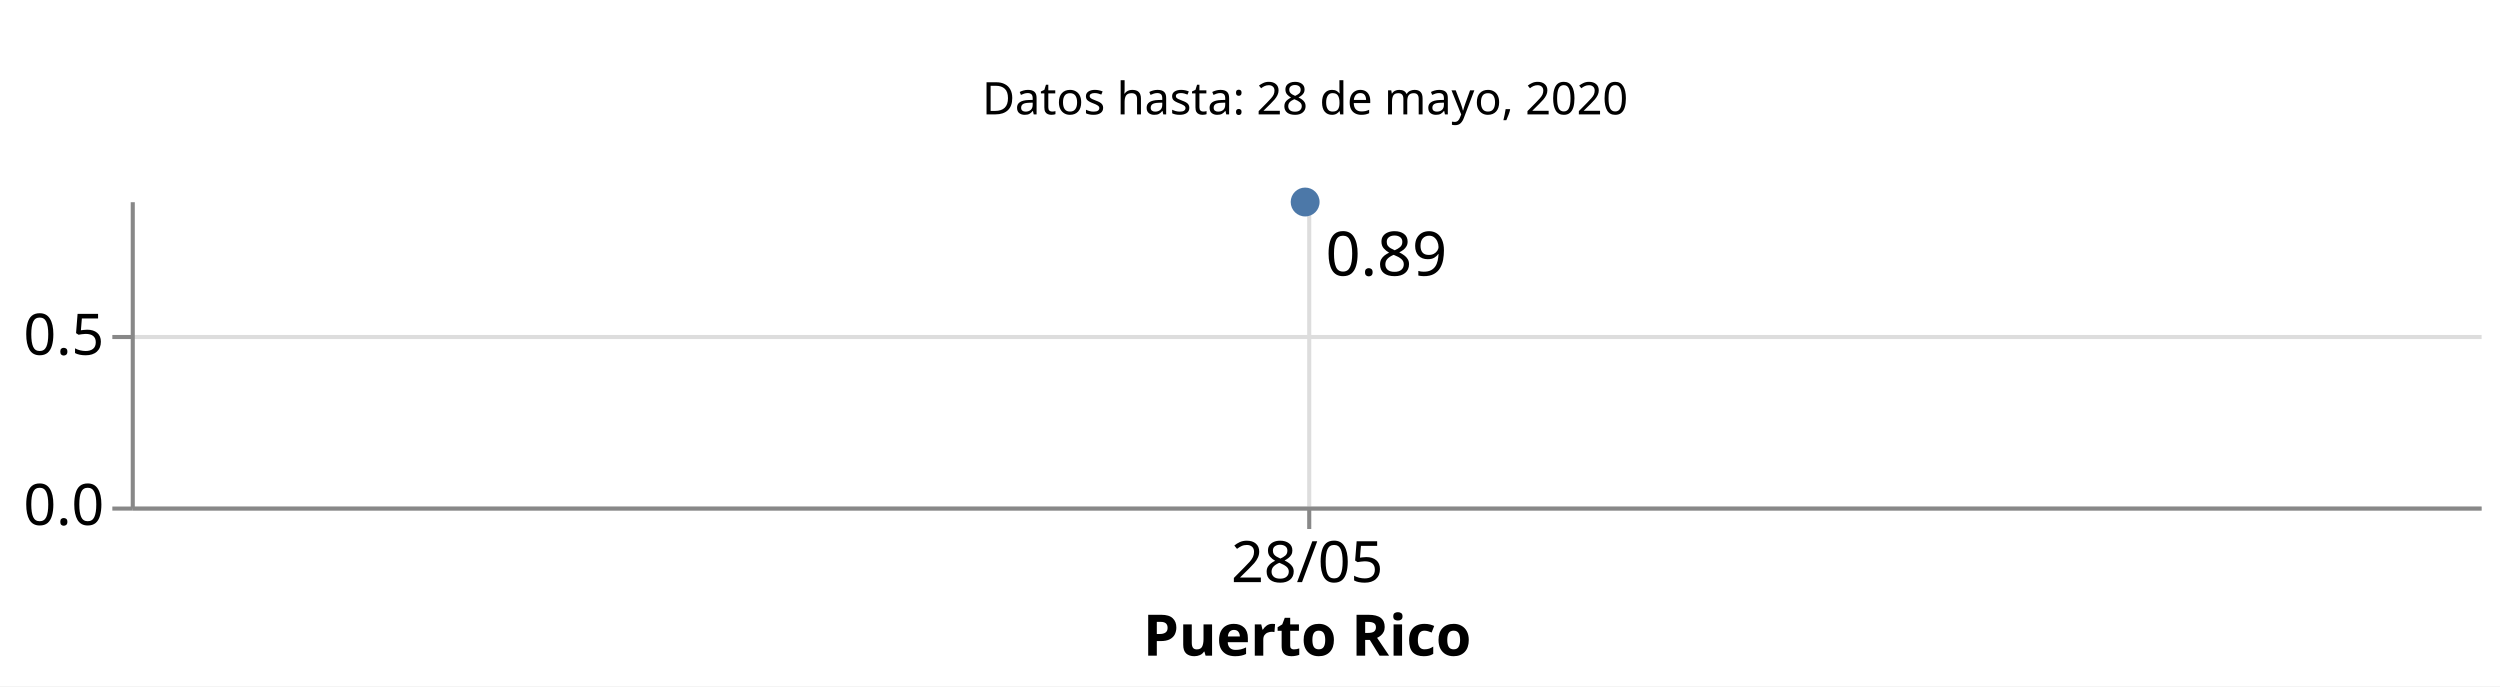
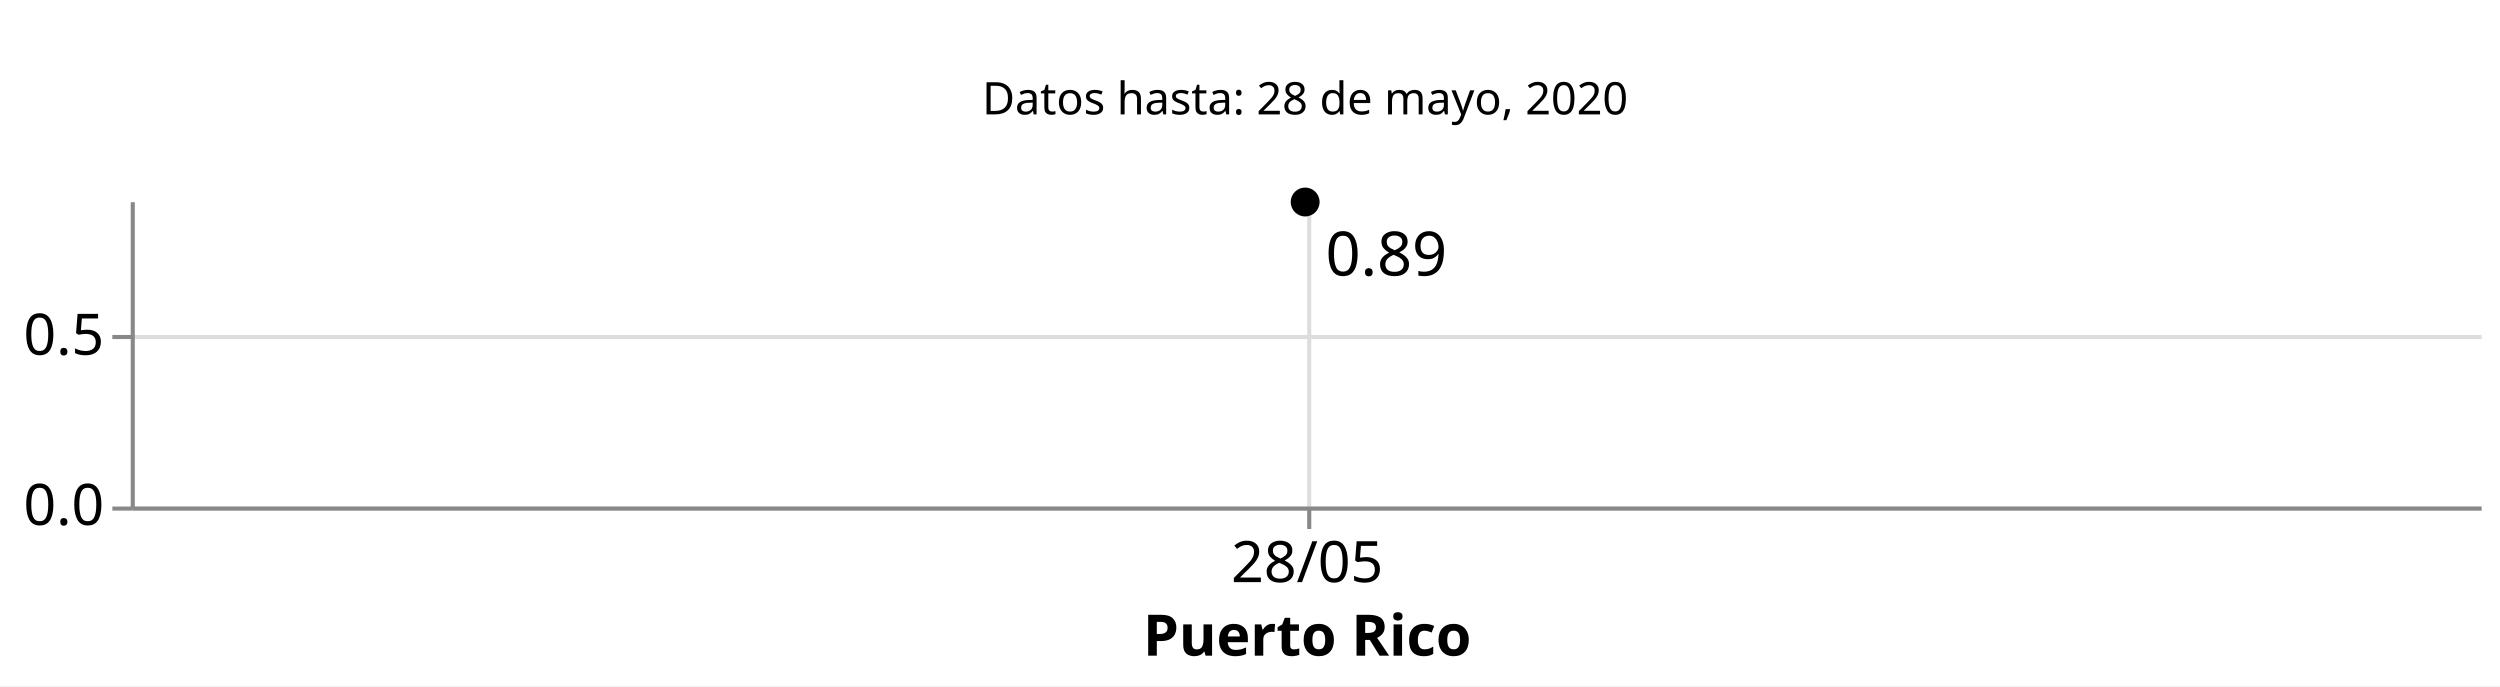
<svg xmlns="http://www.w3.org/2000/svg" class="marks" width="612" height="168" viewBox="0 0 612 168" version="1.1">
  <rect width="612" height="168" style="fill: white;" />
  <g transform="translate(32,5)">
    <g class="mark-group role-frame root">
      <g transform="translate(0,0)">
        <path class="background" d="M0,0h0v0h0Z" style="fill: none;" />
        <g>
          <g class="mark-group role-scope concat_0_group">
            <g transform="translate(0,0)">
              <path class="background" d="M0,0h575v40h-575Z" style="fill: none; stroke: #ddd; stroke-width: 0;" />
              <g>
                <g class="mark-text role-mark concat_0_marks">
                  <text text-anchor="middle" transform="translate(287.5,23)" style="font-family: sans-serif; font-size: 11px; fill: black;">Datos hasta: 28 de mayo, 2020</text>
                </g>
              </g>
              <path class="foreground" d="" style="display: none; fill: none;" />
            </g>
          </g>
          <g class="mark-group role-scope concat_1_group">
            <g transform="translate(0,44)">
              <path class="background" d="M0,0h575v75h-575Z" style="fill: none; stroke: #ddd; stroke-width: 0;" />
              <g>
                <g class="mark-group role-axis">
                  <g transform="translate(0.5,75.5)">
                    <path class="background" d="M0,0h0v0h0Z" style="pointer-events: none; fill: none;" />
                    <g>
                      <g class="mark-rule role-axis-grid" style="pointer-events: none;">
                        <line transform="translate(288,-75)" x2="0" y2="75" style="fill: none; stroke: #ddd; stroke-width: 1; opacity: 1;" />
                      </g>
                    </g>
                    <path class="foreground" d="" style="pointer-events: none; display: none; fill: none;" />
                  </g>
                </g>
                <g class="mark-group role-axis">
                  <g transform="translate(0.5,0.5)">
                    <path class="background" d="M0,0h0v0h0Z" style="pointer-events: none; fill: none;" />
                    <g>
                      <g class="mark-rule role-axis-grid" style="pointer-events: none;">
                        <line transform="translate(0,75)" x2="575" y2="0" style="fill: none; stroke: #ddd; stroke-width: 1; opacity: 1;" />
                        <line transform="translate(0,33)" x2="575" y2="0" style="fill: none; stroke: #ddd; stroke-width: 1; opacity: 1;" />
                      </g>
                    </g>
                    <path class="foreground" d="" style="pointer-events: none; display: none; fill: none;" />
                  </g>
                </g>
                <g class="mark-group role-axis">
                  <g transform="translate(0.5,75.5)">
                    <path class="background" d="M0,0h0v0h0Z" style="pointer-events: none; fill: none;" />
                    <g>
                      <g class="mark-rule role-axis-tick" style="pointer-events: none;">
                        <line transform="translate(288,0)" x2="0" y2="5" style="fill: none; stroke: #888; stroke-width: 1; opacity: 1;" />
                      </g>
                      <g class="mark-text role-axis-label" style="pointer-events: none;">
                        <text text-anchor="middle" transform="translate(287.5,18)" style="font-family: sans-serif; font-size: 14px; fill: #000; opacity: 1;">28/05</text>
                      </g>
                      <g class="mark-rule role-axis-domain" style="pointer-events: none;">
                        <line transform="translate(0,0)" x2="575" y2="0" style="fill: none; stroke: #888; stroke-width: 1; opacity: 1;" />
                      </g>
                      <g class="mark-text role-axis-title" style="pointer-events: none;">
                        <text text-anchor="middle" transform="translate(287.5,36)" style="font-family: sans-serif; font-size: 14px; font-weight: bold; fill: #000; opacity: 1;">Puerto Rico</text>
                      </g>
                    </g>
                    <path class="foreground" d="" style="pointer-events: none; display: none; fill: none;" />
                  </g>
                </g>
                <g class="mark-group role-axis">
                  <g transform="translate(0.5,0.5)">
                    <path class="background" d="M0,0h0v0h0Z" style="pointer-events: none; fill: none;" />
                    <g>
                      <g class="mark-rule role-axis-tick" style="pointer-events: none;">
                        <line transform="translate(0,75)" x2="-5" y2="0" style="fill: none; stroke: #888; stroke-width: 1; opacity: 1;" />
                        <line transform="translate(0,33)" x2="-5" y2="0" style="fill: none; stroke: #888; stroke-width: 1; opacity: 1;" />
                      </g>
                      <g class="mark-text role-axis-label" style="pointer-events: none;">
                        <text text-anchor="end" transform="translate(-7,79)" style="font-family: sans-serif; font-size: 14px; fill: #000; opacity: 1;">0.0</text>
                        <text text-anchor="end" transform="translate(-7,37.33333)" style="font-family: sans-serif; font-size: 14px; fill: #000; opacity: 1;">0.5</text>
                      </g>
                      <g class="mark-rule role-axis-domain" style="pointer-events: none;">
                        <line transform="translate(0,75)" x2="0" y2="-75" style="fill: none; stroke: #888; stroke-width: 1; opacity: 1;" />
                      </g>
                    </g>
                    <path class="foreground" d="" style="pointer-events: none; display: none; fill: none;" />
                  </g>
                </g>
                <g class="mark-line role-mark concat_1_layer_0_layer_0_marks">
-                   <path d="M287.5,0.452Z" style="fill: none; stroke: #4c78a8; stroke-width: 3;" />
+                   <path d="M287.5,0.452Z" style="fill: none; stroke: grey; stroke-width: 2;" />
                </g>
                <g class="mark-symbol role-mark concat_1_layer_0_layer_1_marks">
-                   <path transform="translate(287.5,0.4520523)" d="M3.536,0A3.536,3.536,0,1,1,-3.536,0A3.536,3.536,0,1,1,3.536,0" style="fill: #4c78a8; stroke-width: 2; opacity: 1;" />
+                   <path transform="translate(287.5,0.4520523)" d="M3.536,0A3.536,3.536,0,1,1,-3.536,0A3.536,3.536,0,1,1,3.536,0" style="fill: black; stroke-width: 2; opacity: 1;" />
                </g>
                <g class="mark-text role-mark concat_1_layer_1_marks">
                  <text text-anchor="start" transform="translate(292.5,18.45205)" style="font-family: sans-serif; font-size: 15px; fill: black;">0.89</text>
                </g>
              </g>
              <path class="foreground" d="" style="display: none; fill: none;" />
            </g>
          </g>
        </g>
        <path class="foreground" d="" style="display: none; fill: none;" />
      </g>
    </g>
  </g>
</svg>
